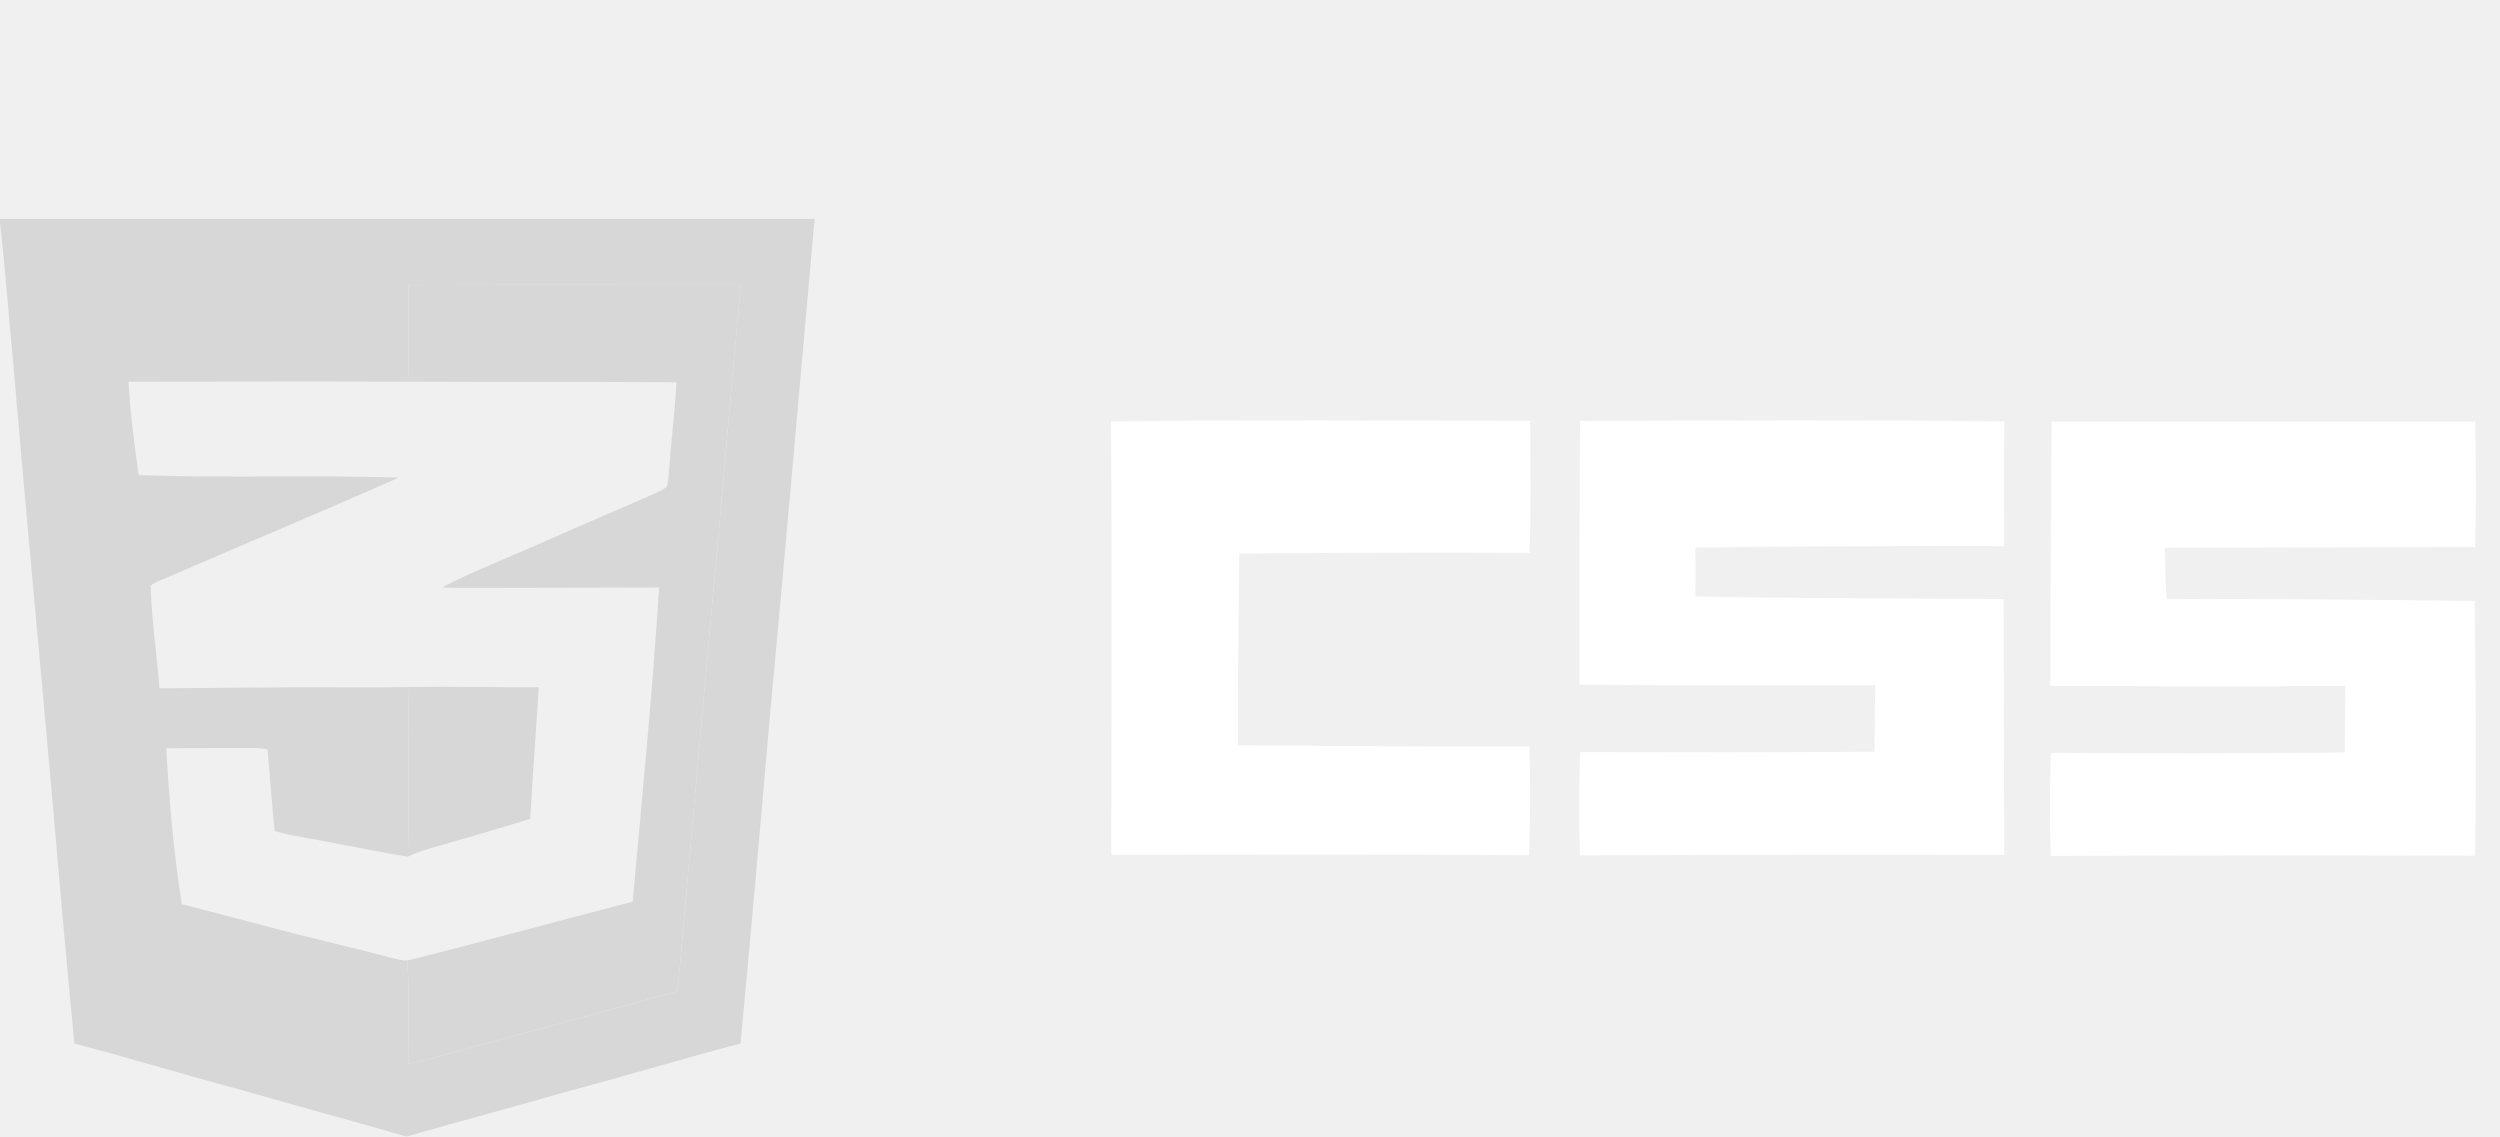
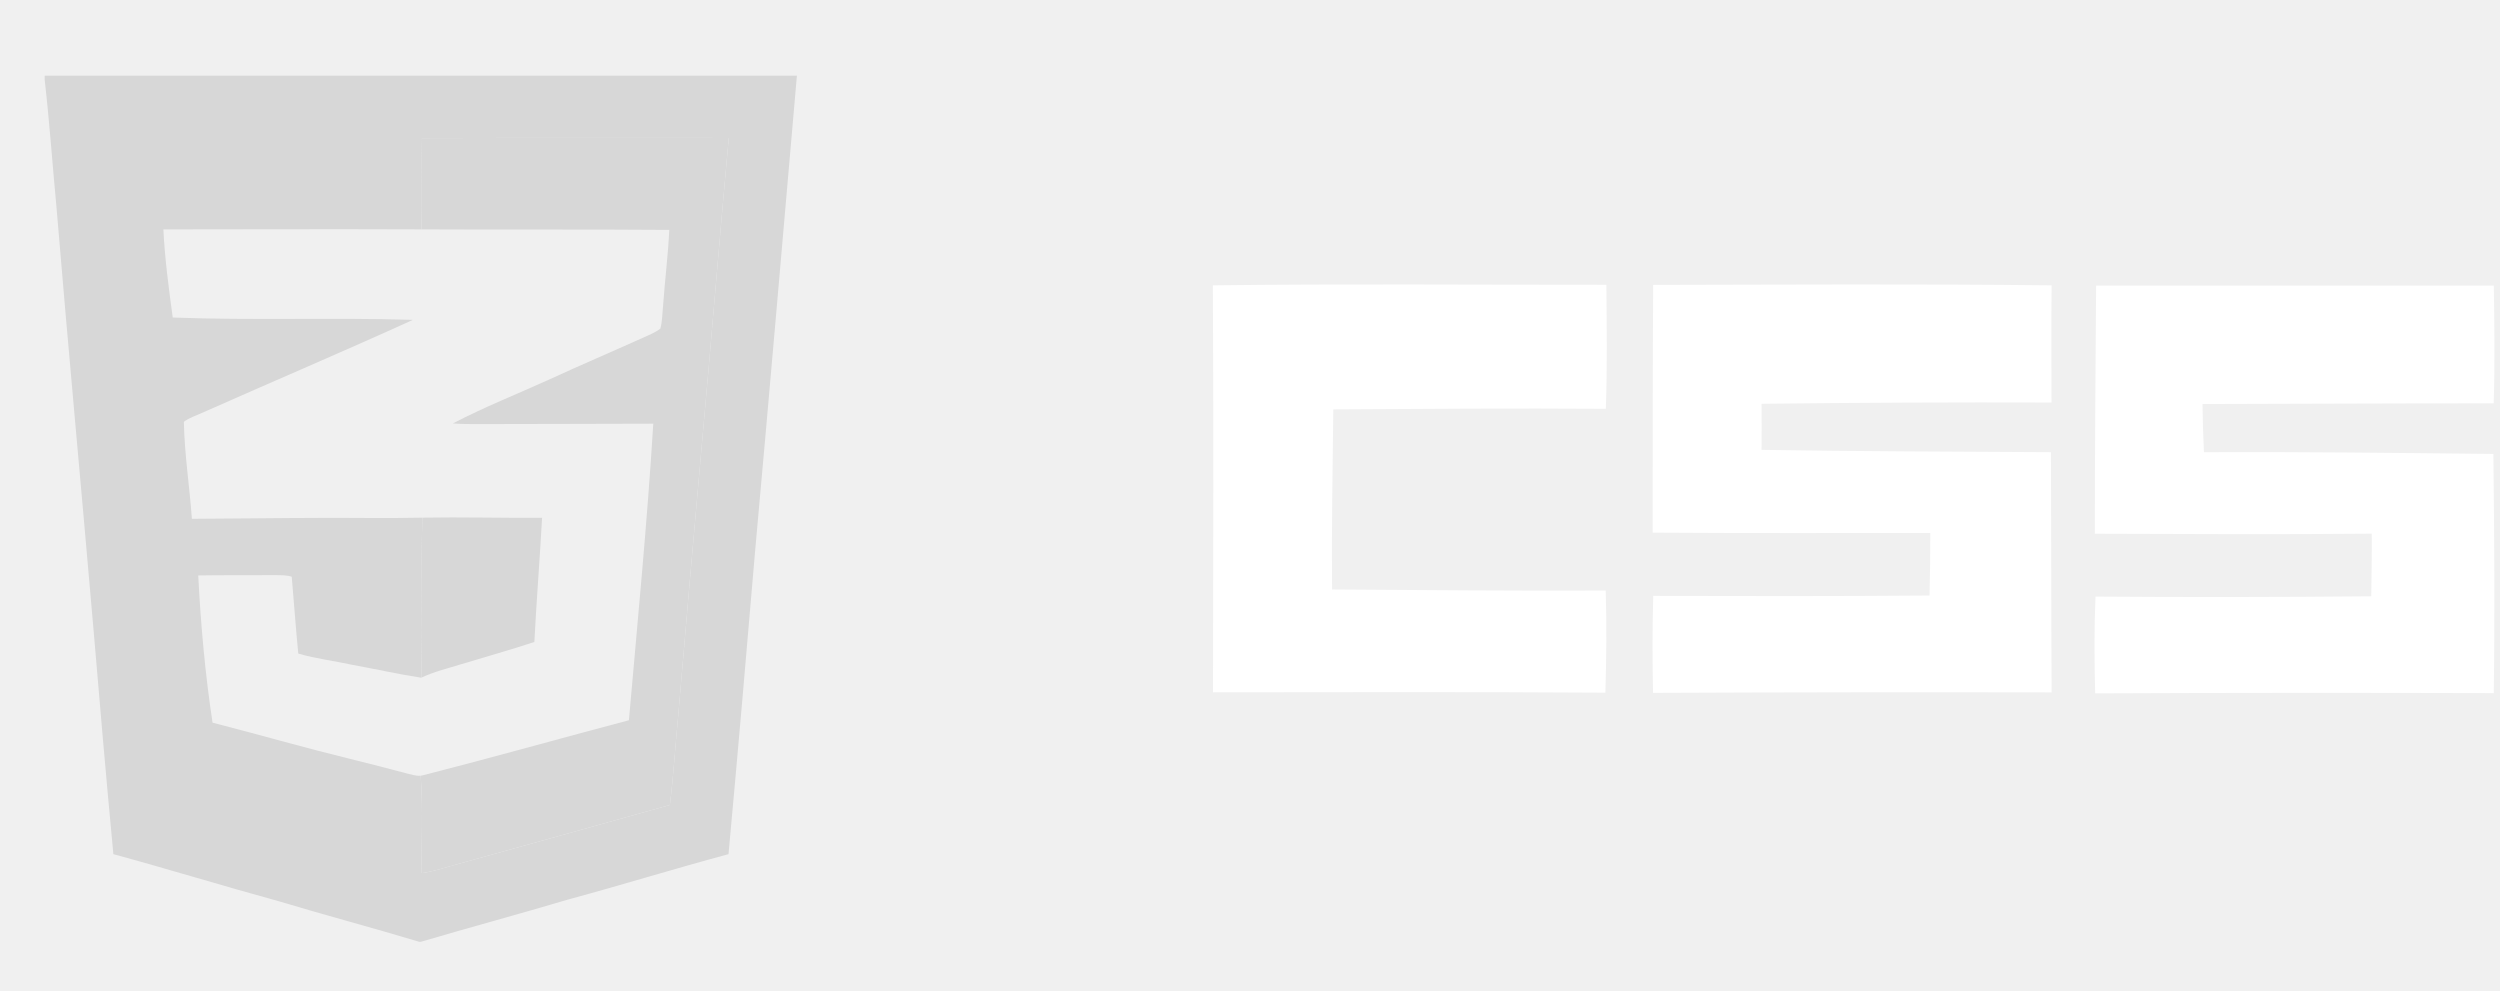
- <svg xmlns="http://www.w3.org/2000/svg" width="99" height="45" viewBox="0 0 99 45" fill="none">
-   <g clip-path="url(#clip0_550_486)">
-     <path d="M0 8.668C10.753 8.667 21.506 8.666 32.259 8.668C31.667 15.31 31.085 21.953 30.468 28.593C30.102 32.837 29.724 37.081 29.326 41.322C27.032 41.926 24.759 42.614 22.466 43.221C20.359 43.835 18.235 44.391 16.127 45H16.065C14.059 44.407 12.033 43.886 10.027 43.294C7.66 42.66 5.313 41.953 2.945 41.322C2.636 38.143 2.358 34.962 2.083 31.781C1.565 25.904 1.002 20.031 0.503 14.152C0.33 12.383 0.207 10.609 0 8.843V8.668ZM16.18 11.288C16.157 12.564 16.197 13.841 16.157 15.116C12.469 15.103 8.779 15.113 5.09 15.117C5.153 16.356 5.32 17.586 5.492 18.814C8.924 18.94 12.361 18.809 15.793 18.911C12.79 20.249 9.751 21.509 6.735 22.819C6.476 22.933 6.2 23.019 5.969 23.186C5.994 24.547 6.215 25.899 6.312 27.257C8.141 27.25 9.97 27.221 11.799 27.218C13.265 27.211 14.732 27.24 16.198 27.208C16.128 29.445 16.22 31.685 16.151 33.922C15.164 33.776 14.19 33.558 13.208 33.384C12.433 33.217 11.639 33.129 10.875 32.909C10.767 31.836 10.691 30.758 10.595 29.684C10.374 29.616 10.14 29.623 9.911 29.619C8.803 29.626 7.694 29.616 6.585 29.633C6.693 31.698 6.88 33.76 7.198 35.806C8.292 36.089 9.386 36.367 10.478 36.662C12.149 37.114 13.842 37.49 15.516 37.934C15.716 37.976 15.917 38.049 16.123 38.032C16.235 39.391 16.149 40.758 16.17 42.12C16.556 42.058 16.935 41.963 17.308 41.849C20.478 40.994 23.644 40.123 26.812 39.26C26.969 38.022 27.043 36.776 27.167 35.536C27.497 31.765 27.829 27.995 28.175 24.225C28.58 19.912 28.93 15.595 29.337 11.283C24.951 11.287 20.566 11.274 16.18 11.288Z" fill="#D7D7D7" />
-     <path d="M16.18 11.289C20.566 11.274 24.951 11.287 29.337 11.283C28.93 15.595 28.579 19.913 28.174 24.225C27.829 27.995 27.497 31.765 27.167 35.536C27.043 36.776 26.969 38.022 26.811 39.26C23.644 40.123 20.478 40.994 17.308 41.849C16.935 41.964 16.556 42.058 16.169 42.12C16.149 40.758 16.235 39.391 16.123 38.032C16.152 38.027 16.209 38.016 16.238 38.01C19.185 37.275 22.113 36.466 25.055 35.705C25.427 31.561 25.839 27.419 26.101 23.267C23.599 23.28 21.097 23.273 18.596 23.283C18.231 23.285 17.867 23.283 17.504 23.257C18.85 22.569 20.266 22.023 21.648 21.409C22.974 20.812 24.317 20.252 25.648 19.666C25.904 19.549 26.178 19.451 26.404 19.277C26.492 18.953 26.488 18.615 26.523 18.284C26.599 17.234 26.735 16.19 26.786 15.139C23.243 15.111 19.701 15.135 16.157 15.116C16.197 13.841 16.157 12.564 16.18 11.289Z" fill="#D7D7D7" />
-     <path d="M16.198 27.208C17.908 27.179 19.62 27.225 21.331 27.214C21.236 28.951 21.09 30.685 21 32.422C19.951 32.763 18.886 33.051 17.829 33.366C17.265 33.536 16.687 33.671 16.151 33.922C16.22 31.685 16.128 29.445 16.198 27.208Z" fill="#D7D7D7" />
-   </g>
-   <path d="M44 16.688C49.532 16.619 55.063 16.667 60.595 16.664C60.608 18.408 60.634 20.151 60.571 21.895C56.739 21.868 52.908 21.895 49.078 21.919C49.052 24.45 49.002 26.982 49.026 29.513C52.872 29.537 56.72 29.574 60.566 29.558C60.611 30.991 60.595 32.43 60.553 33.865C55.037 33.828 49.521 33.844 44.005 33.849C44.018 28.128 44.029 22.409 44 16.688Z" fill="white" />
-   <path d="M62.568 16.669C68.168 16.659 73.768 16.624 79.371 16.688C79.35 18.336 79.365 19.981 79.365 21.629C75.29 21.616 71.213 21.634 67.138 21.682C67.143 22.33 67.143 22.977 67.138 23.625C71.208 23.691 75.275 23.699 79.342 23.723C79.358 27.101 79.35 30.477 79.371 33.852C73.768 33.841 68.165 33.847 62.562 33.873C62.534 32.509 62.531 31.148 62.57 29.784C66.453 29.794 70.338 29.8 74.221 29.768C74.245 28.89 74.255 28.009 74.253 27.13C70.352 27.13 66.448 27.143 62.547 27.117C62.547 23.635 62.547 20.151 62.568 16.669Z" fill="white" />
-   <path d="M81.246 16.699C86.836 16.699 92.428 16.699 98.017 16.699C98.041 18.355 98.065 20.011 98.012 21.664C93.919 21.661 89.826 21.685 85.732 21.693C85.743 22.37 85.758 23.046 85.793 23.723C89.862 23.704 93.932 23.755 97.999 23.797C98.036 27.159 98.062 30.522 98.015 33.884C92.412 33.868 86.809 33.868 81.207 33.894C81.172 32.536 81.162 31.172 81.22 29.813C85.095 29.842 88.972 29.837 92.849 29.8C92.86 28.919 92.878 28.038 92.871 27.159C88.98 27.197 85.087 27.175 81.194 27.162C81.194 23.675 81.22 20.186 81.246 16.699Z" fill="white" />
-   <defs>
-     <clipPath id="clip0_550_486">
-       <rect width="32.283" height="45" fill="white" />
-     </clipPath>
-   </defs>
+ <svg xmlns="http://www.w3.org/2000/svg" width="101" height="40" viewBox="0 0 101 40" fill="none">
+   <path d="M1.805 3.056C11.935 3.055 22.065 3.054 32.195 3.056C31.637 9.454 31.088 15.851 30.508 22.247C30.163 26.335 29.807 30.422 29.432 34.508C27.27 35.089 25.13 35.752 22.969 36.336C20.984 36.928 18.983 37.463 16.998 38.05H16.939C15.05 37.479 13.141 36.977 11.252 36.407C9.021 35.796 6.811 35.115 4.58 34.508C4.289 31.446 4.027 28.382 3.768 25.318C3.28 19.657 2.749 14 2.279 8.338C2.117 6.635 2 4.925 1.805 3.225V3.056ZM17.048 5.58C17.026 6.809 17.064 8.039 17.026 9.267C13.551 9.254 10.075 9.264 6.6 9.268C6.66 10.46 6.817 11.645 6.979 12.828C10.212 12.95 13.45 12.824 16.683 12.922C13.854 14.21 10.991 15.424 8.15 16.686C7.906 16.796 7.646 16.879 7.428 17.04C7.452 18.35 7.66 19.653 7.752 20.96C9.475 20.954 11.197 20.926 12.921 20.923C14.302 20.916 15.684 20.944 17.064 20.913C16.999 23.068 17.085 25.225 17.02 27.38C16.091 27.24 15.173 27.029 14.247 26.862C13.517 26.701 12.77 26.616 12.05 26.404C11.948 25.37 11.877 24.333 11.786 23.298C11.578 23.233 11.357 23.239 11.142 23.236C10.098 23.242 9.053 23.232 8.009 23.248C8.111 25.238 8.287 27.224 8.587 29.195C9.616 29.467 10.648 29.735 11.676 30.019C13.251 30.454 14.845 30.816 16.422 31.244C16.61 31.285 16.799 31.355 16.994 31.339C17.099 32.648 17.018 33.964 17.038 35.276C17.401 35.216 17.759 35.125 18.11 35.015C21.096 34.192 24.079 33.353 27.063 32.521C27.211 31.329 27.281 30.129 27.398 28.934C27.709 25.303 28.021 21.671 28.347 18.04C28.728 13.886 29.058 9.728 29.442 5.574C25.31 5.578 21.179 5.566 17.048 5.58Z" fill="#D7D7D7" />
+   <path d="M17.047 5.58C21.179 5.566 25.31 5.578 29.442 5.574C29.058 9.728 28.728 13.886 28.347 18.04C28.021 21.671 27.708 25.303 27.398 28.934C27.281 30.129 27.211 31.329 27.063 32.521C24.079 33.353 21.096 34.191 18.11 35.015C17.759 35.125 17.401 35.216 17.038 35.276C17.018 33.964 17.099 32.647 16.994 31.339C17.021 31.334 17.075 31.323 17.102 31.317C19.879 30.609 22.637 29.83 25.408 29.097C25.758 25.106 26.147 21.116 26.393 17.117C24.037 17.13 21.68 17.123 19.323 17.133C18.98 17.134 18.637 17.133 18.295 17.107C19.563 16.444 20.897 15.919 22.199 15.327C23.448 14.752 24.713 14.213 25.966 13.649C26.208 13.536 26.466 13.442 26.679 13.274C26.762 12.963 26.758 12.637 26.791 12.318C26.863 11.306 26.991 10.301 27.039 9.288C23.701 9.261 20.364 9.285 17.026 9.267C17.064 8.039 17.026 6.809 17.047 5.58Z" fill="#D7D7D7" />
+   <path d="M17.064 20.913C18.675 20.885 20.288 20.93 21.9 20.919C21.81 22.592 21.673 24.262 21.588 25.936C20.6 26.263 19.597 26.541 18.601 26.844C18.07 27.008 17.525 27.138 17.02 27.379C17.085 25.225 16.998 23.068 17.064 20.913Z" fill="#D7D7D7" />
+   <path d="M49 11.528C54.299 11.462 59.599 11.508 64.898 11.505C64.911 13.176 64.936 14.846 64.876 16.516C61.204 16.491 57.535 16.516 53.865 16.539C53.84 18.964 53.792 21.39 53.815 23.815C57.499 23.838 61.186 23.874 64.871 23.858C64.913 25.231 64.898 26.609 64.858 27.984C59.574 27.949 54.289 27.964 49.005 27.969C49.018 22.488 49.028 17.009 49 11.528Z" fill="white" />
+   <path d="M66.788 11.51C72.153 11.5 77.519 11.467 82.886 11.528C82.866 13.107 82.881 14.683 82.881 16.262C78.977 16.249 75.071 16.267 71.167 16.313C71.172 16.933 71.172 17.553 71.167 18.174C75.066 18.237 78.962 18.245 82.858 18.268C82.874 21.504 82.866 24.738 82.886 27.972C77.519 27.962 72.151 27.967 66.783 27.992C66.756 26.685 66.753 25.381 66.791 24.074C70.511 24.084 74.233 24.09 77.953 24.059C77.975 23.218 77.985 22.374 77.983 21.532C74.246 21.532 70.506 21.545 66.768 21.519C66.768 18.184 66.768 14.846 66.788 11.51Z" fill="white" />
+   <path d="M84.683 11.539C90.038 11.539 95.395 11.539 100.75 11.539C100.773 13.125 100.796 14.711 100.745 16.295C96.824 16.293 92.902 16.315 88.981 16.323C88.991 16.971 89.006 17.62 89.039 18.268C92.938 18.25 96.836 18.298 100.733 18.339C100.768 21.56 100.793 24.781 100.748 28.002C95.38 27.987 90.013 27.987 84.645 28.012C84.612 26.711 84.602 25.404 84.658 24.102C88.37 24.13 92.085 24.125 95.799 24.09C95.809 23.246 95.827 22.402 95.819 21.56C92.092 21.596 88.362 21.575 84.632 21.563C84.632 18.222 84.658 14.879 84.683 11.539Z" fill="white" />
</svg>
